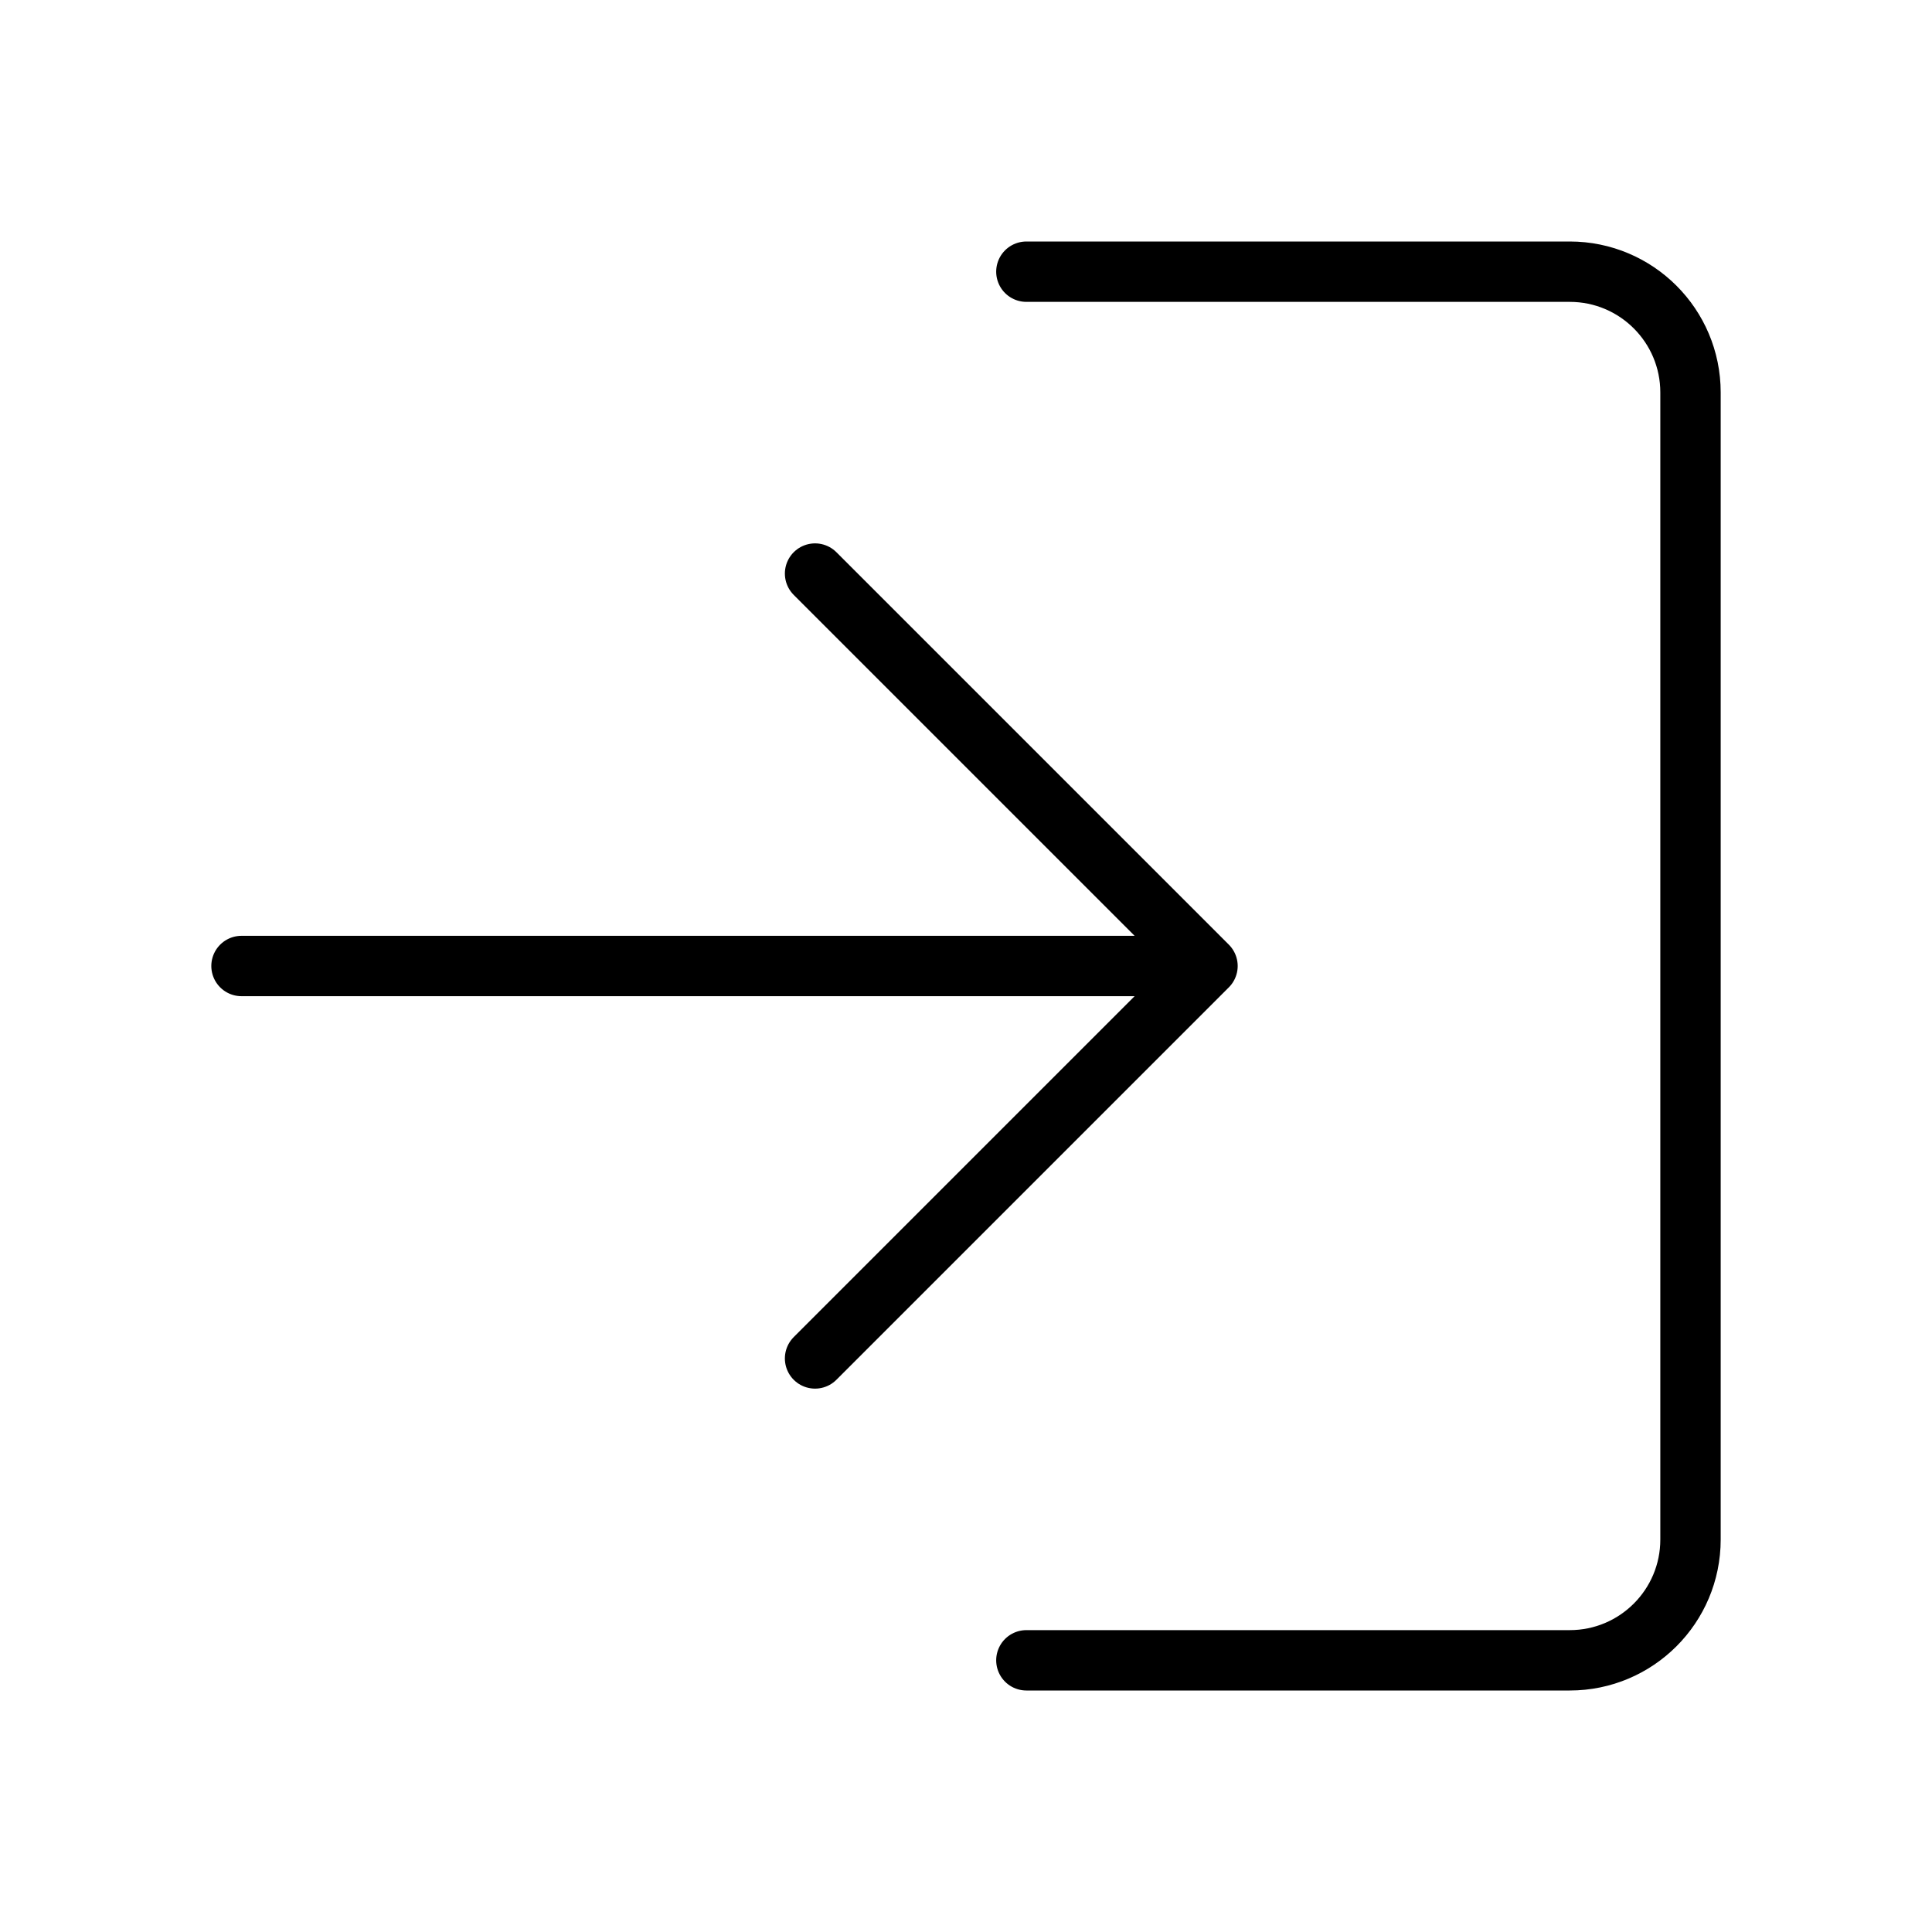
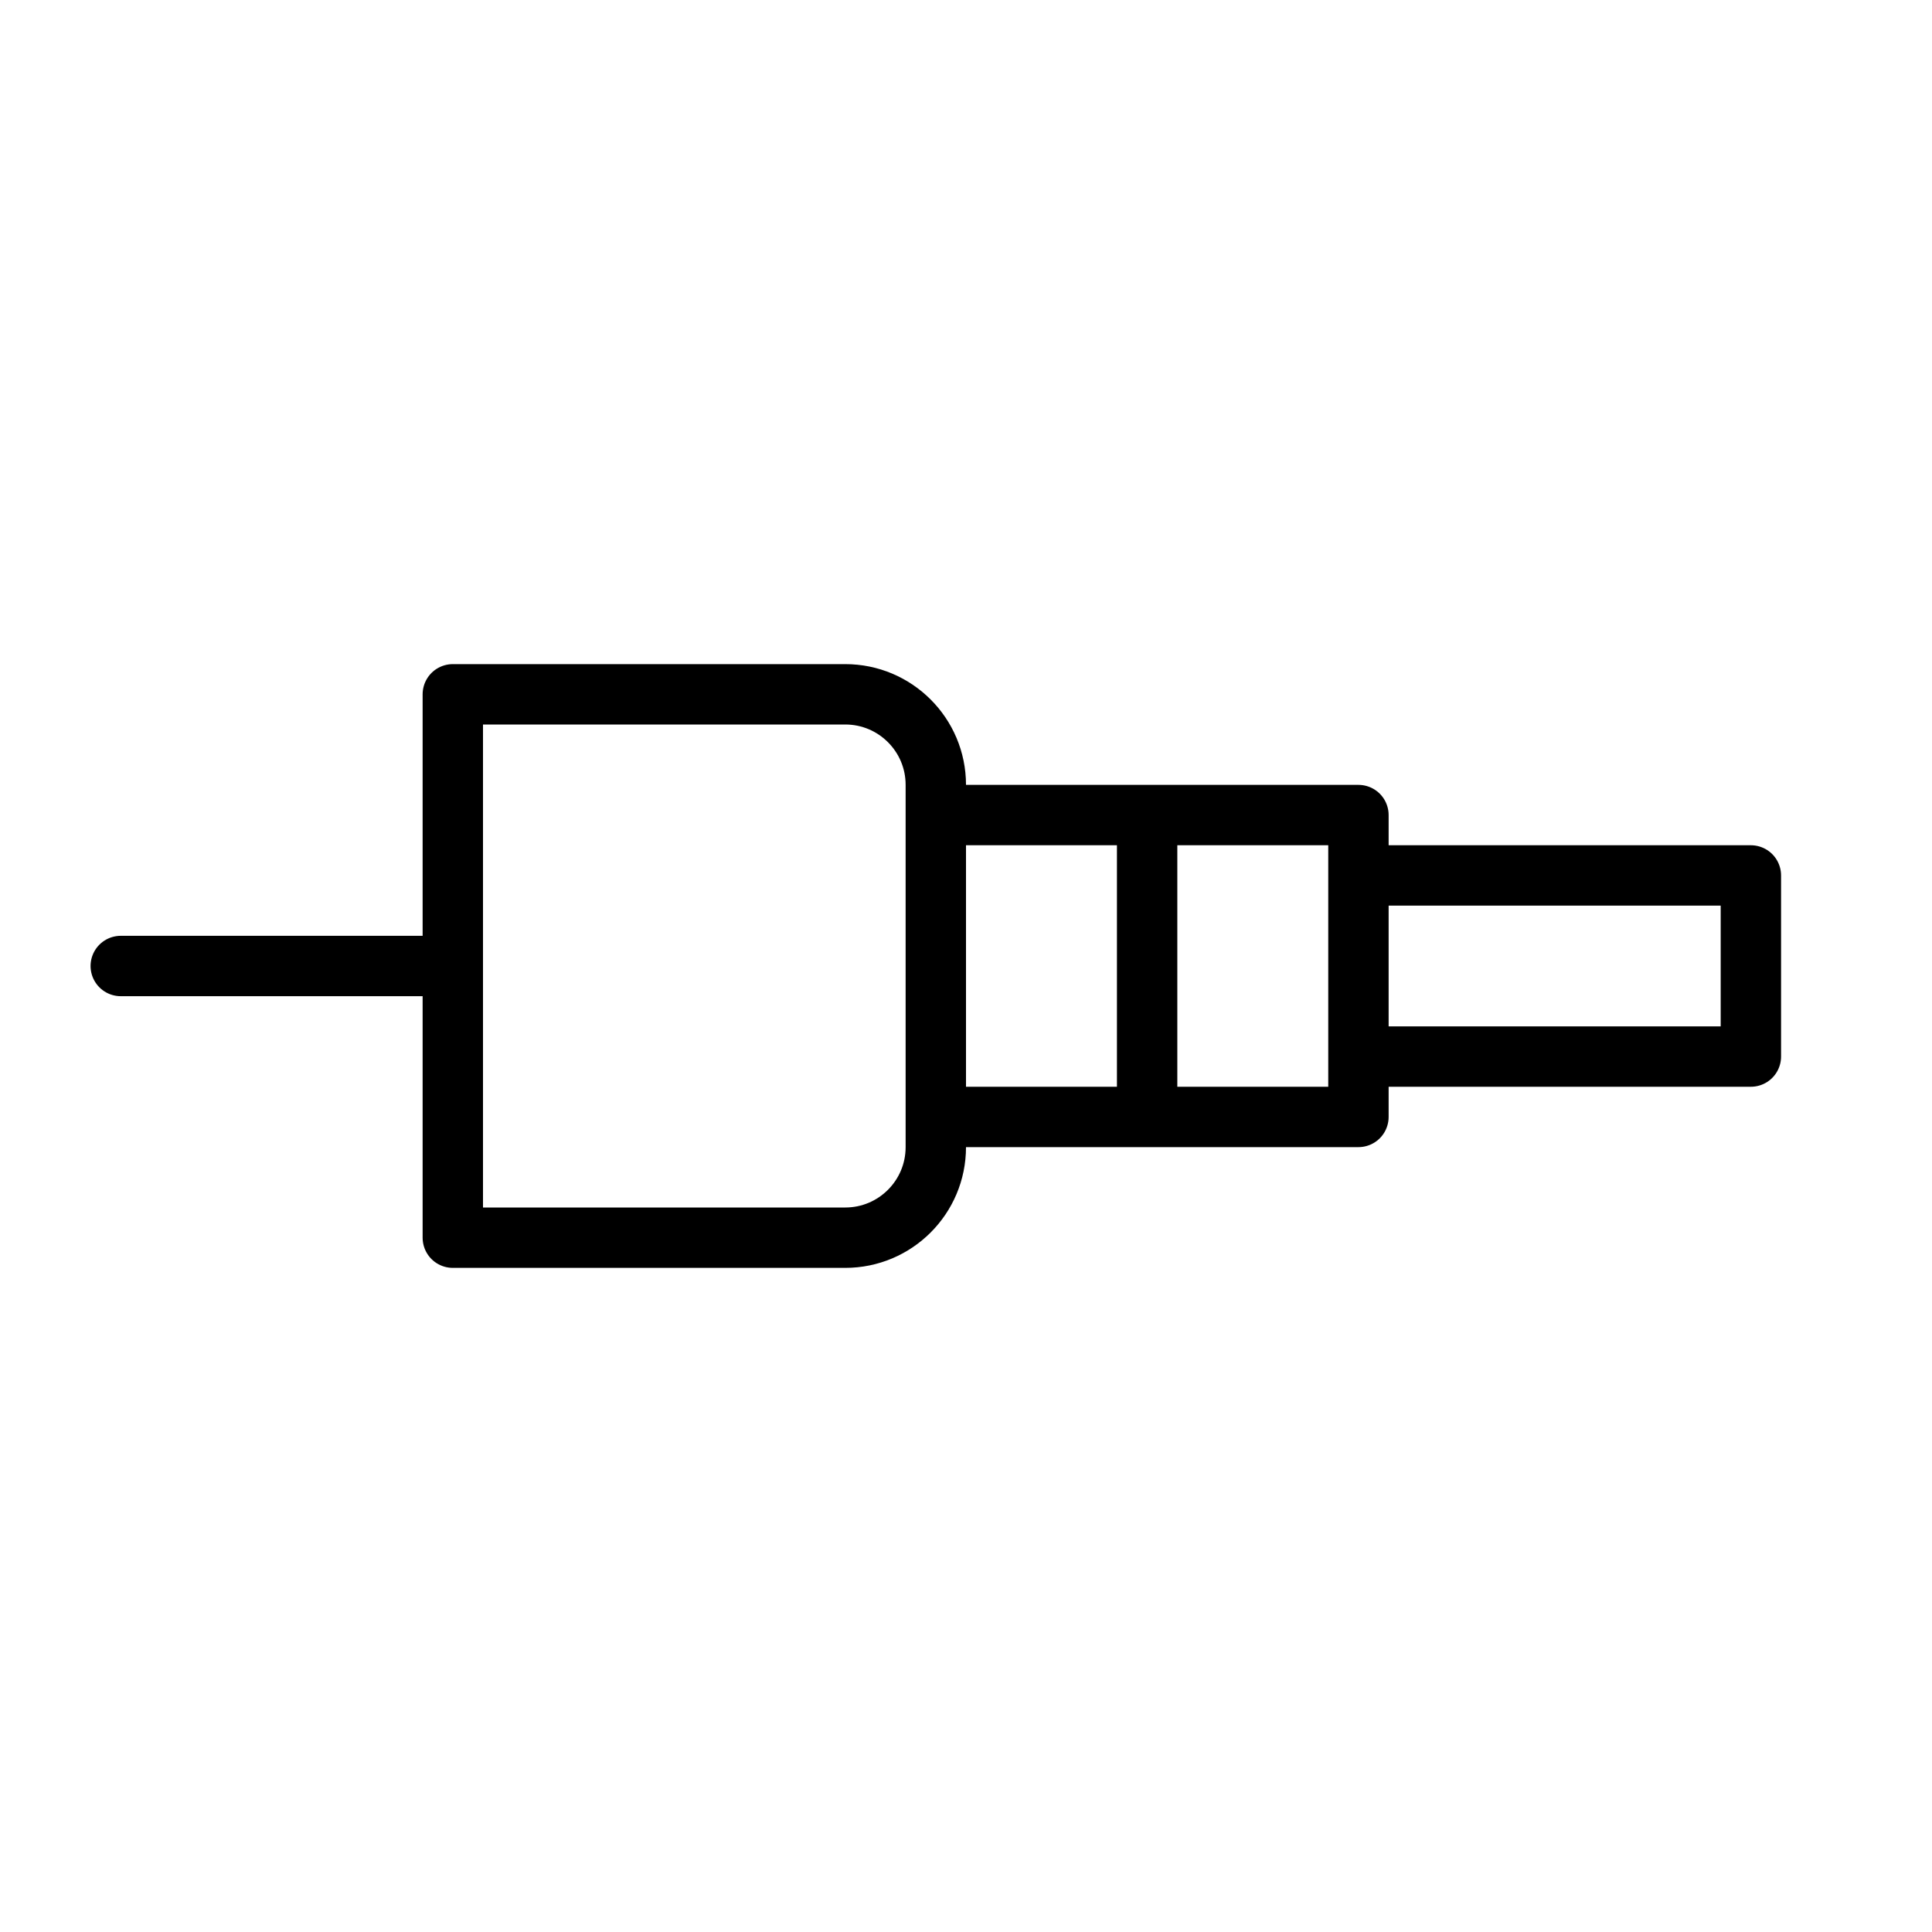
<svg xmlns="http://www.w3.org/2000/svg" width="128" height="128" viewBox="0 0 64 64" fill="none" stroke="currentColor" stroke-width="2" stroke-linecap="round" stroke-linejoin="round">
-   <path d="M34 9h18a4 4 0 0 1 4 4v38a4 4 0 0 1-4 4H34 M8 32h31 M27 19l13 13-13 13" />
+   <path d="M4 32h11 M15 23h13a3 3 0 0 1 3 3v12a3 3 0 0 1-3 3H15Z M31 27h14v10H31 M38 27v10 M45 29h13v6H45" />
</svg>
